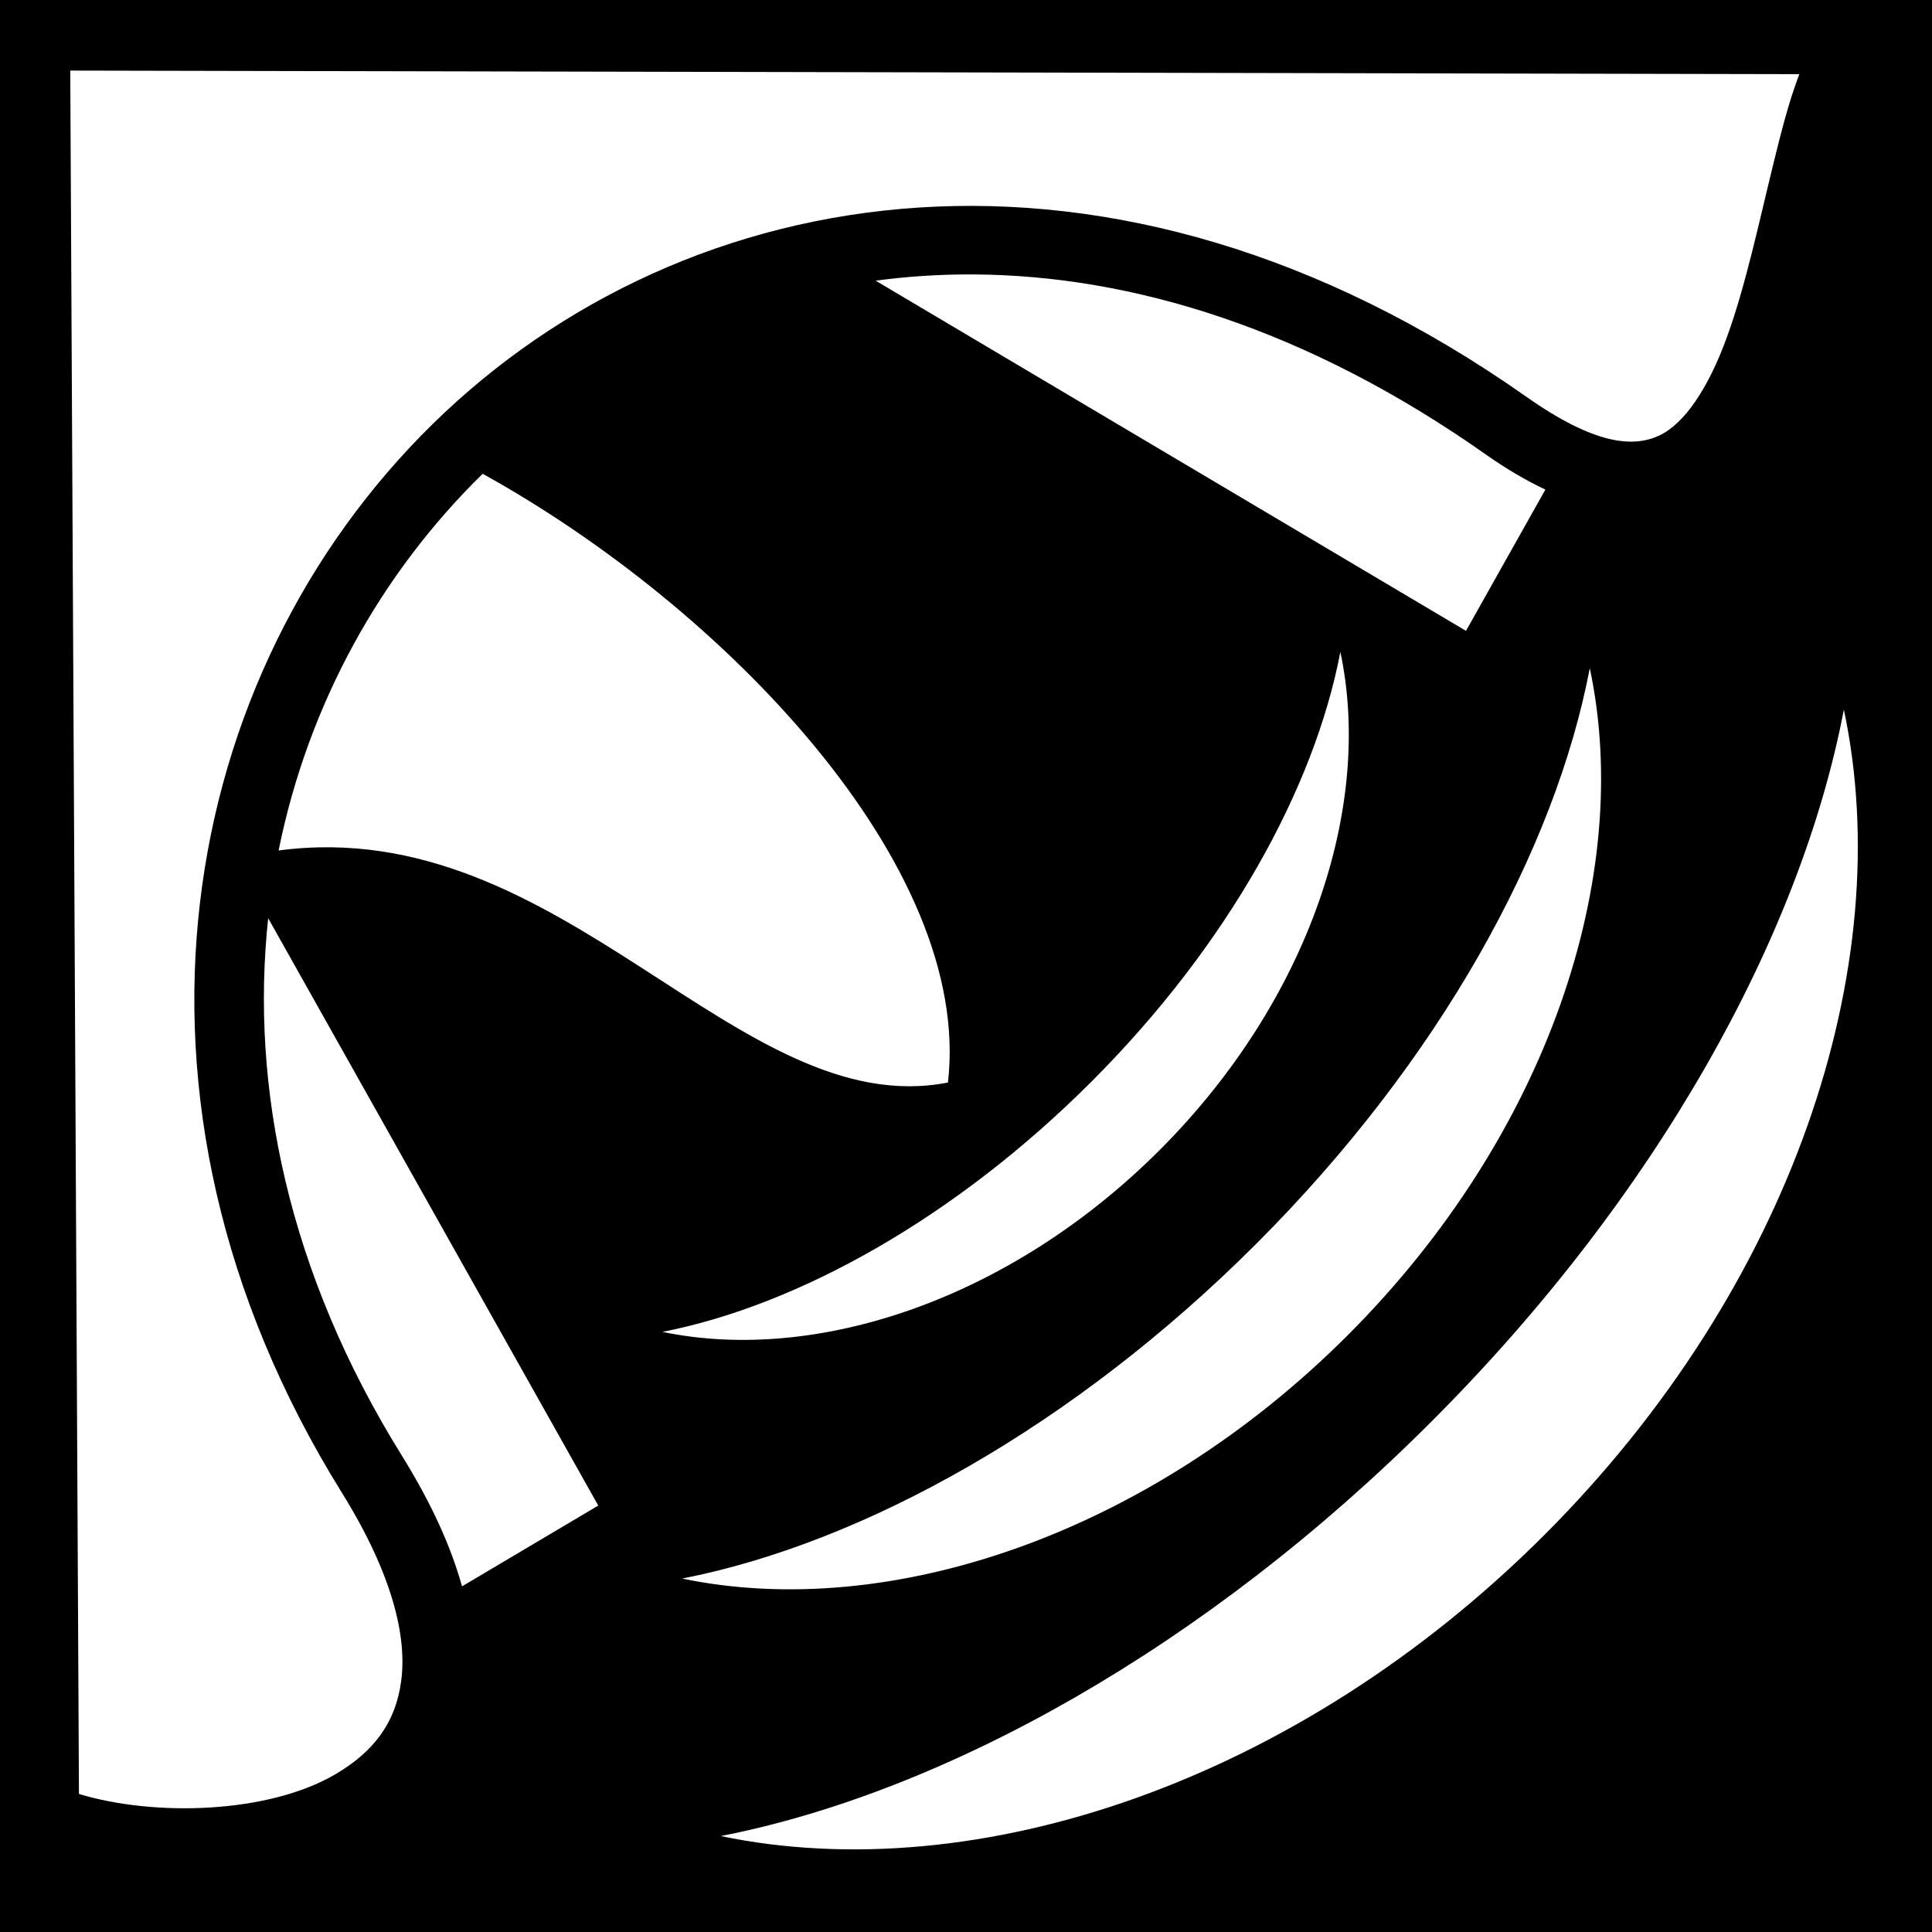
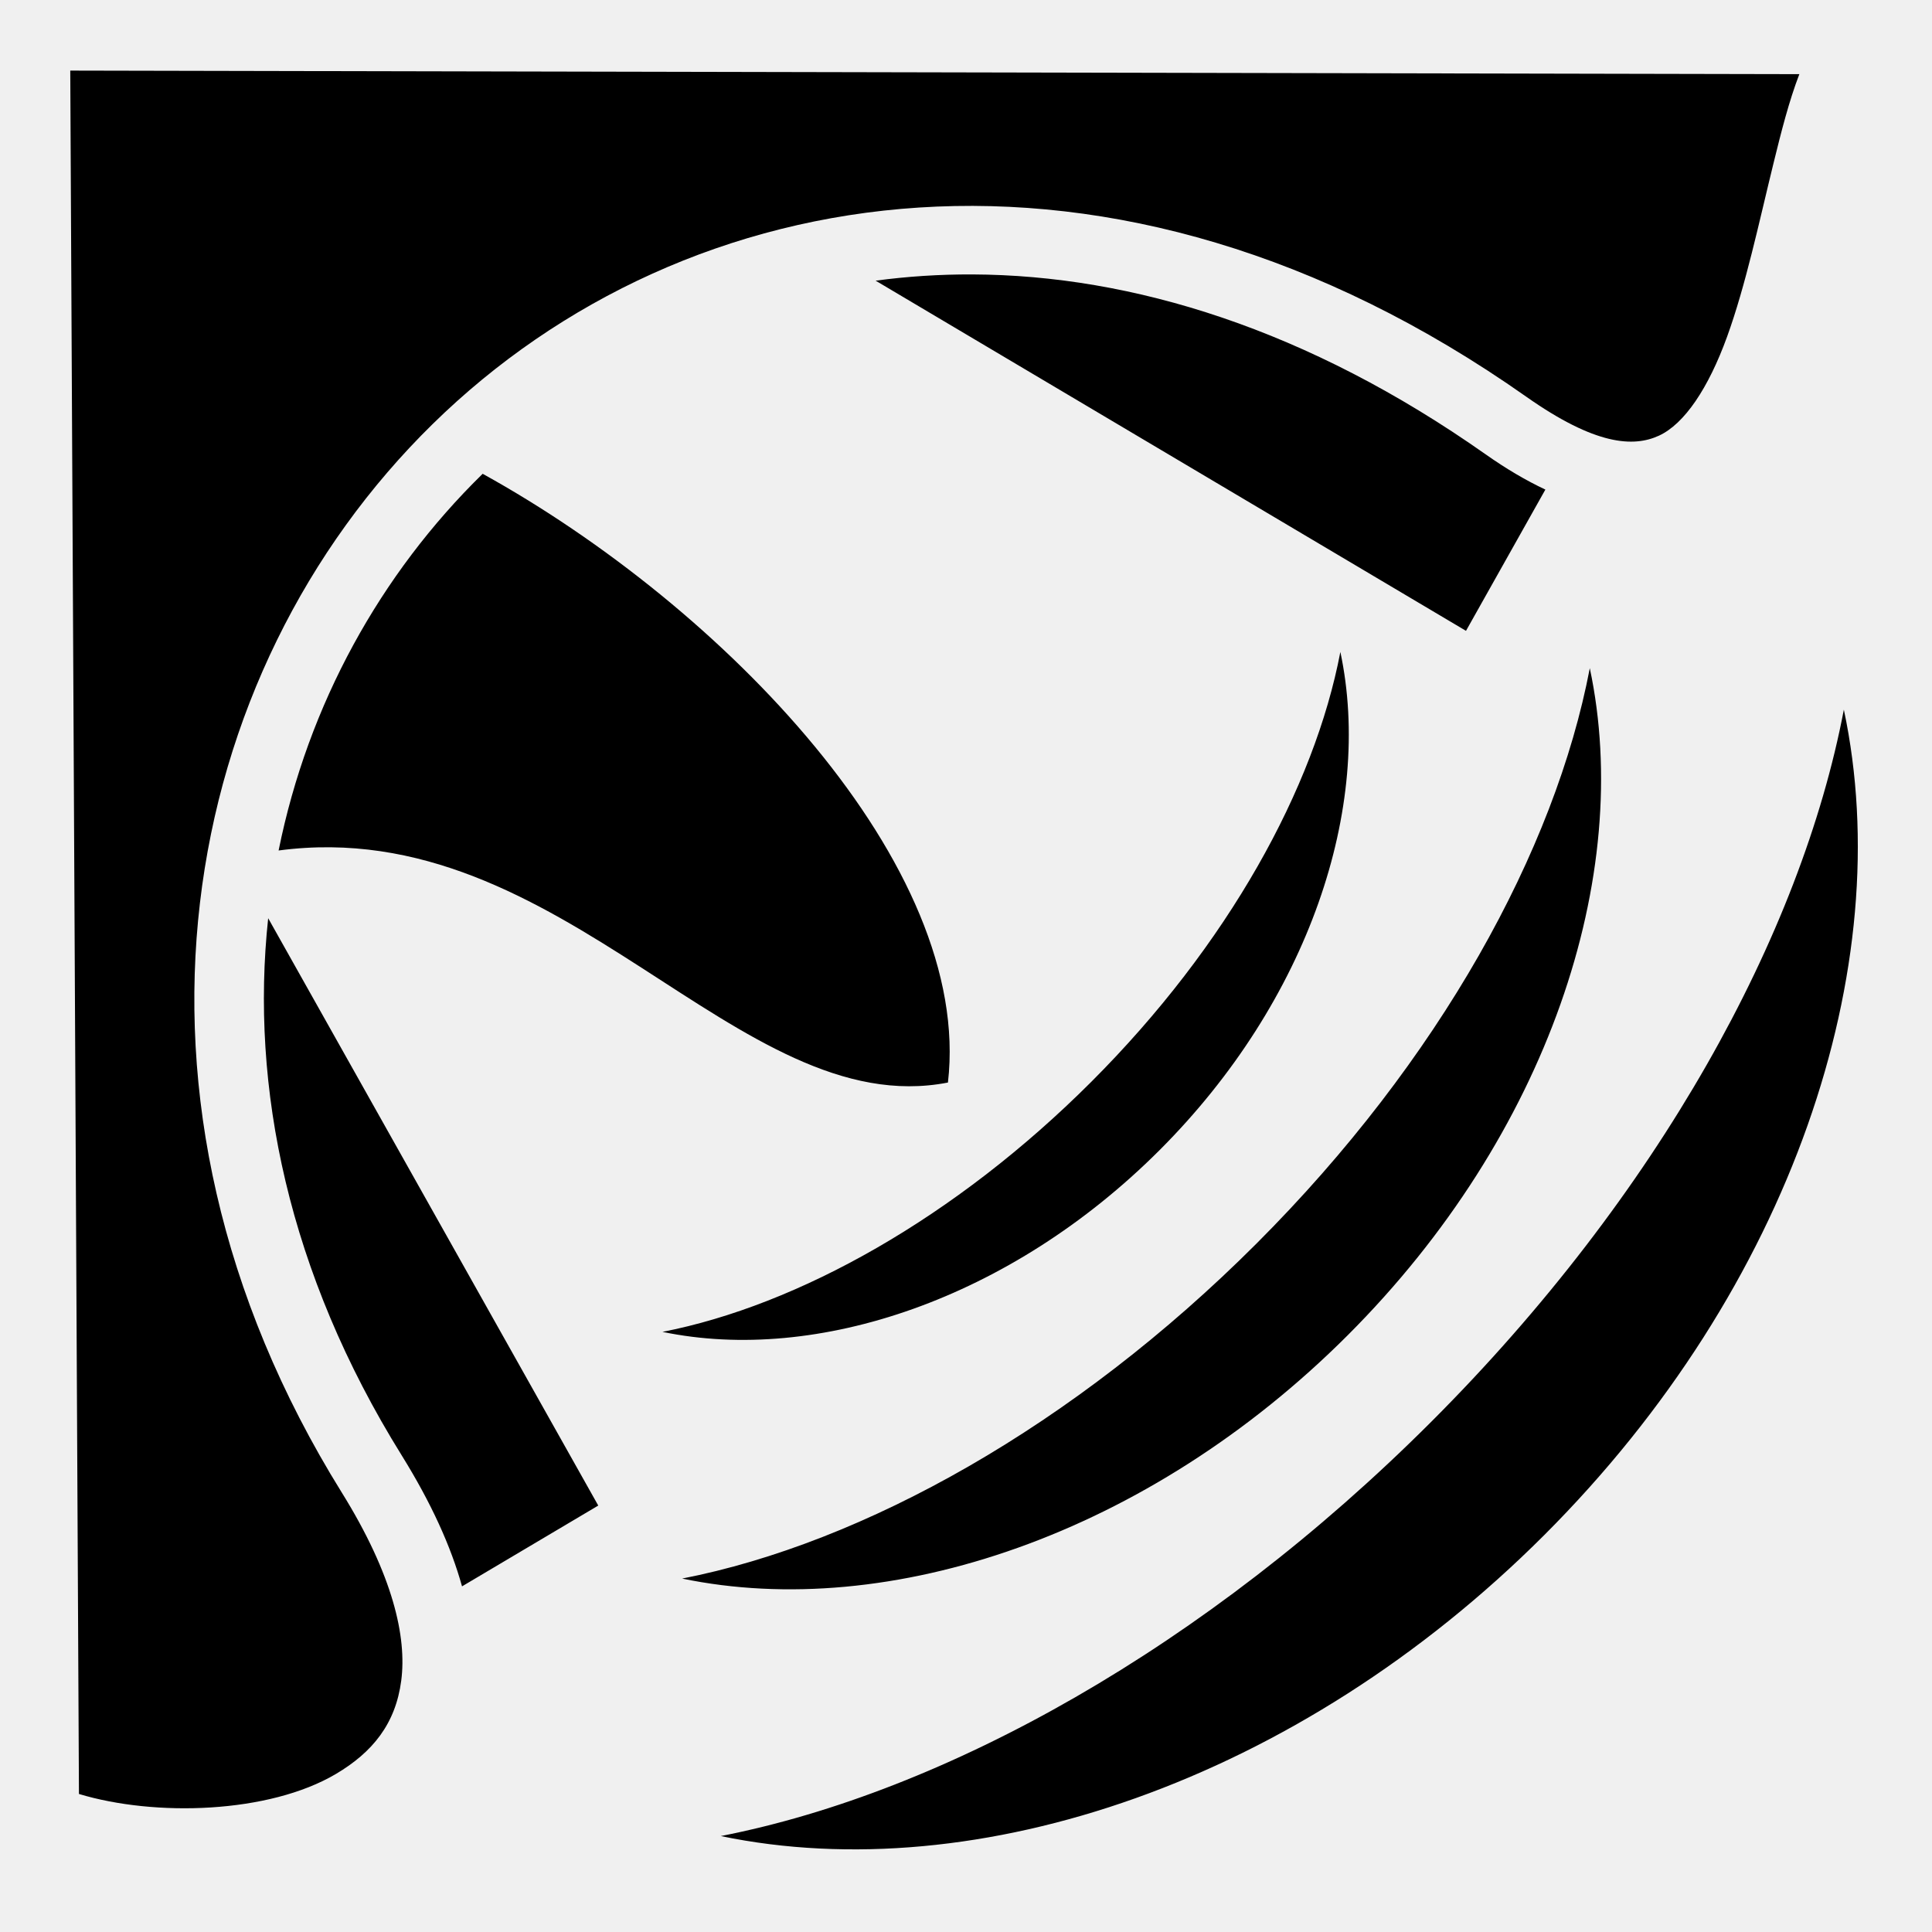
<svg xmlns="http://www.w3.org/2000/svg" style="height: 512px; width: 512px;" viewBox="0 0 512 512">
-   <path d="M0 0h512v512H0z" fill="#000" fill-opacity="1" />
+   <path d="M0 0h512v512H0z" fill="#fff" fill-opacity="0" />
  <g class="" style="" transform="translate(0,0)">
-     <path d="M18.62 18.707l2.302 456.713c20.172 6.097 50.346 5.194 68.094-5.3 9.74-5.762 15.83-13.314 17.318-24.757 1.49-11.442-2.114-27.866-15.775-49.85-65.15-104.838-43.09-217.272 24.12-283.156 67.208-65.883 179.805-84.665 289.812-7.214 18.312 12.892 28.41 13.426 35.156 10.308 6.748-3.117 13.086-12.55 18.036-26.186 4.95-13.637 8.515-30.532 12.306-45.967 2.094-8.527 4.108-16.49 6.856-23.647L18.62 18.707zm239.07 54.02c-8.728-.036-17.285.53-25.64 1.652l156.454 92.8 21.037-37.436c-5.072-2.376-10.346-5.476-15.806-9.32-47.14-33.19-93.62-47.523-136.043-47.697zM127.913 125.56l-.15.143c-26.928 26.397-46.107 60.924-53.93 99.686 75.5-10.072 121.71 72.345 177.38 61.495 6.68-57.468-59.496-126.038-123.3-161.326zm227.297 47.21c-6.87 36.037-29.7 77.615-66.003 113.92-36.093 36.095-77.76 59.255-113.646 66.27 40.94 8.506 92.248-8.67 131.747-48.17 39.643-39.646 56.63-91 47.902-132.02zm66.103 4.302v.004-.004zm0 .004c-9.198 48.248-39.766 103.918-88.374 152.528-48.327 48.328-104.113 79.337-152.167 88.732 54.816 11.39 123.514-11.608 176.4-64.498 53.08-53.082 75.822-121.842 64.14-176.762zm67.328 10.985c-11.378 59.698-49.203 128.58-109.345 188.725-59.794 59.798-128.82 98.17-188.28 109.79 67.825 14.094 152.828-14.364 218.264-79.804 65.677-65.678 93.815-150.757 79.36-218.71zM71.07 243.337c-4.794 44.69 5.3 93.938 35.362 142.314 7.806 12.562 13.057 24.113 16.01 34.75l36.103-21.412L71.07 243.336z" fill="#fff" fill-opacity="1" />
+     <path d="M18.62 18.707l2.302 456.713c20.172 6.097 50.346 5.194 68.094-5.3 9.74-5.762 15.83-13.314 17.318-24.757 1.49-11.442-2.114-27.866-15.775-49.85-65.15-104.838-43.09-217.272 24.12-283.156 67.208-65.883 179.805-84.665 289.812-7.214 18.312 12.892 28.41 13.426 35.156 10.308 6.748-3.117 13.086-12.55 18.036-26.186 4.95-13.637 8.515-30.532 12.306-45.967 2.094-8.527 4.108-16.49 6.856-23.647L18.62 18.707zm239.07 54.02c-8.728-.036-17.285.53-25.64 1.652l156.454 92.8 21.037-37.436c-5.072-2.376-10.346-5.476-15.806-9.32-47.14-33.19-93.62-47.523-136.043-47.697zM127.913 125.56l-.15.143c-26.928 26.397-46.107 60.924-53.93 99.686 75.5-10.072 121.71 72.345 177.38 61.495 6.68-57.468-59.496-126.038-123.3-161.326zm227.297 47.21c-6.87 36.037-29.7 77.615-66.003 113.92-36.093 36.095-77.76 59.255-113.646 66.27 40.94 8.506 92.248-8.67 131.747-48.17 39.643-39.646 56.63-91 47.902-132.02zm66.103 4.302v.004-.004zm0 .004c-9.198 48.248-39.766 103.918-88.374 152.528-48.327 48.328-104.113 79.337-152.167 88.732 54.816 11.39 123.514-11.608 176.4-64.498 53.08-53.082 75.822-121.842 64.14-176.762zm67.328 10.985c-11.378 59.698-49.203 128.58-109.345 188.725-59.794 59.798-128.82 98.17-188.28 109.79 67.825 14.094 152.828-14.364 218.264-79.804 65.677-65.678 93.815-150.757 79.36-218.71zM71.07 243.337c-4.794 44.69 5.3 93.938 35.362 142.314 7.806 12.562 13.057 24.113 16.01 34.75l36.103-21.412L71.07 243.336z" fill="#000" fill-opacity="1" />
  </g>
</svg>
